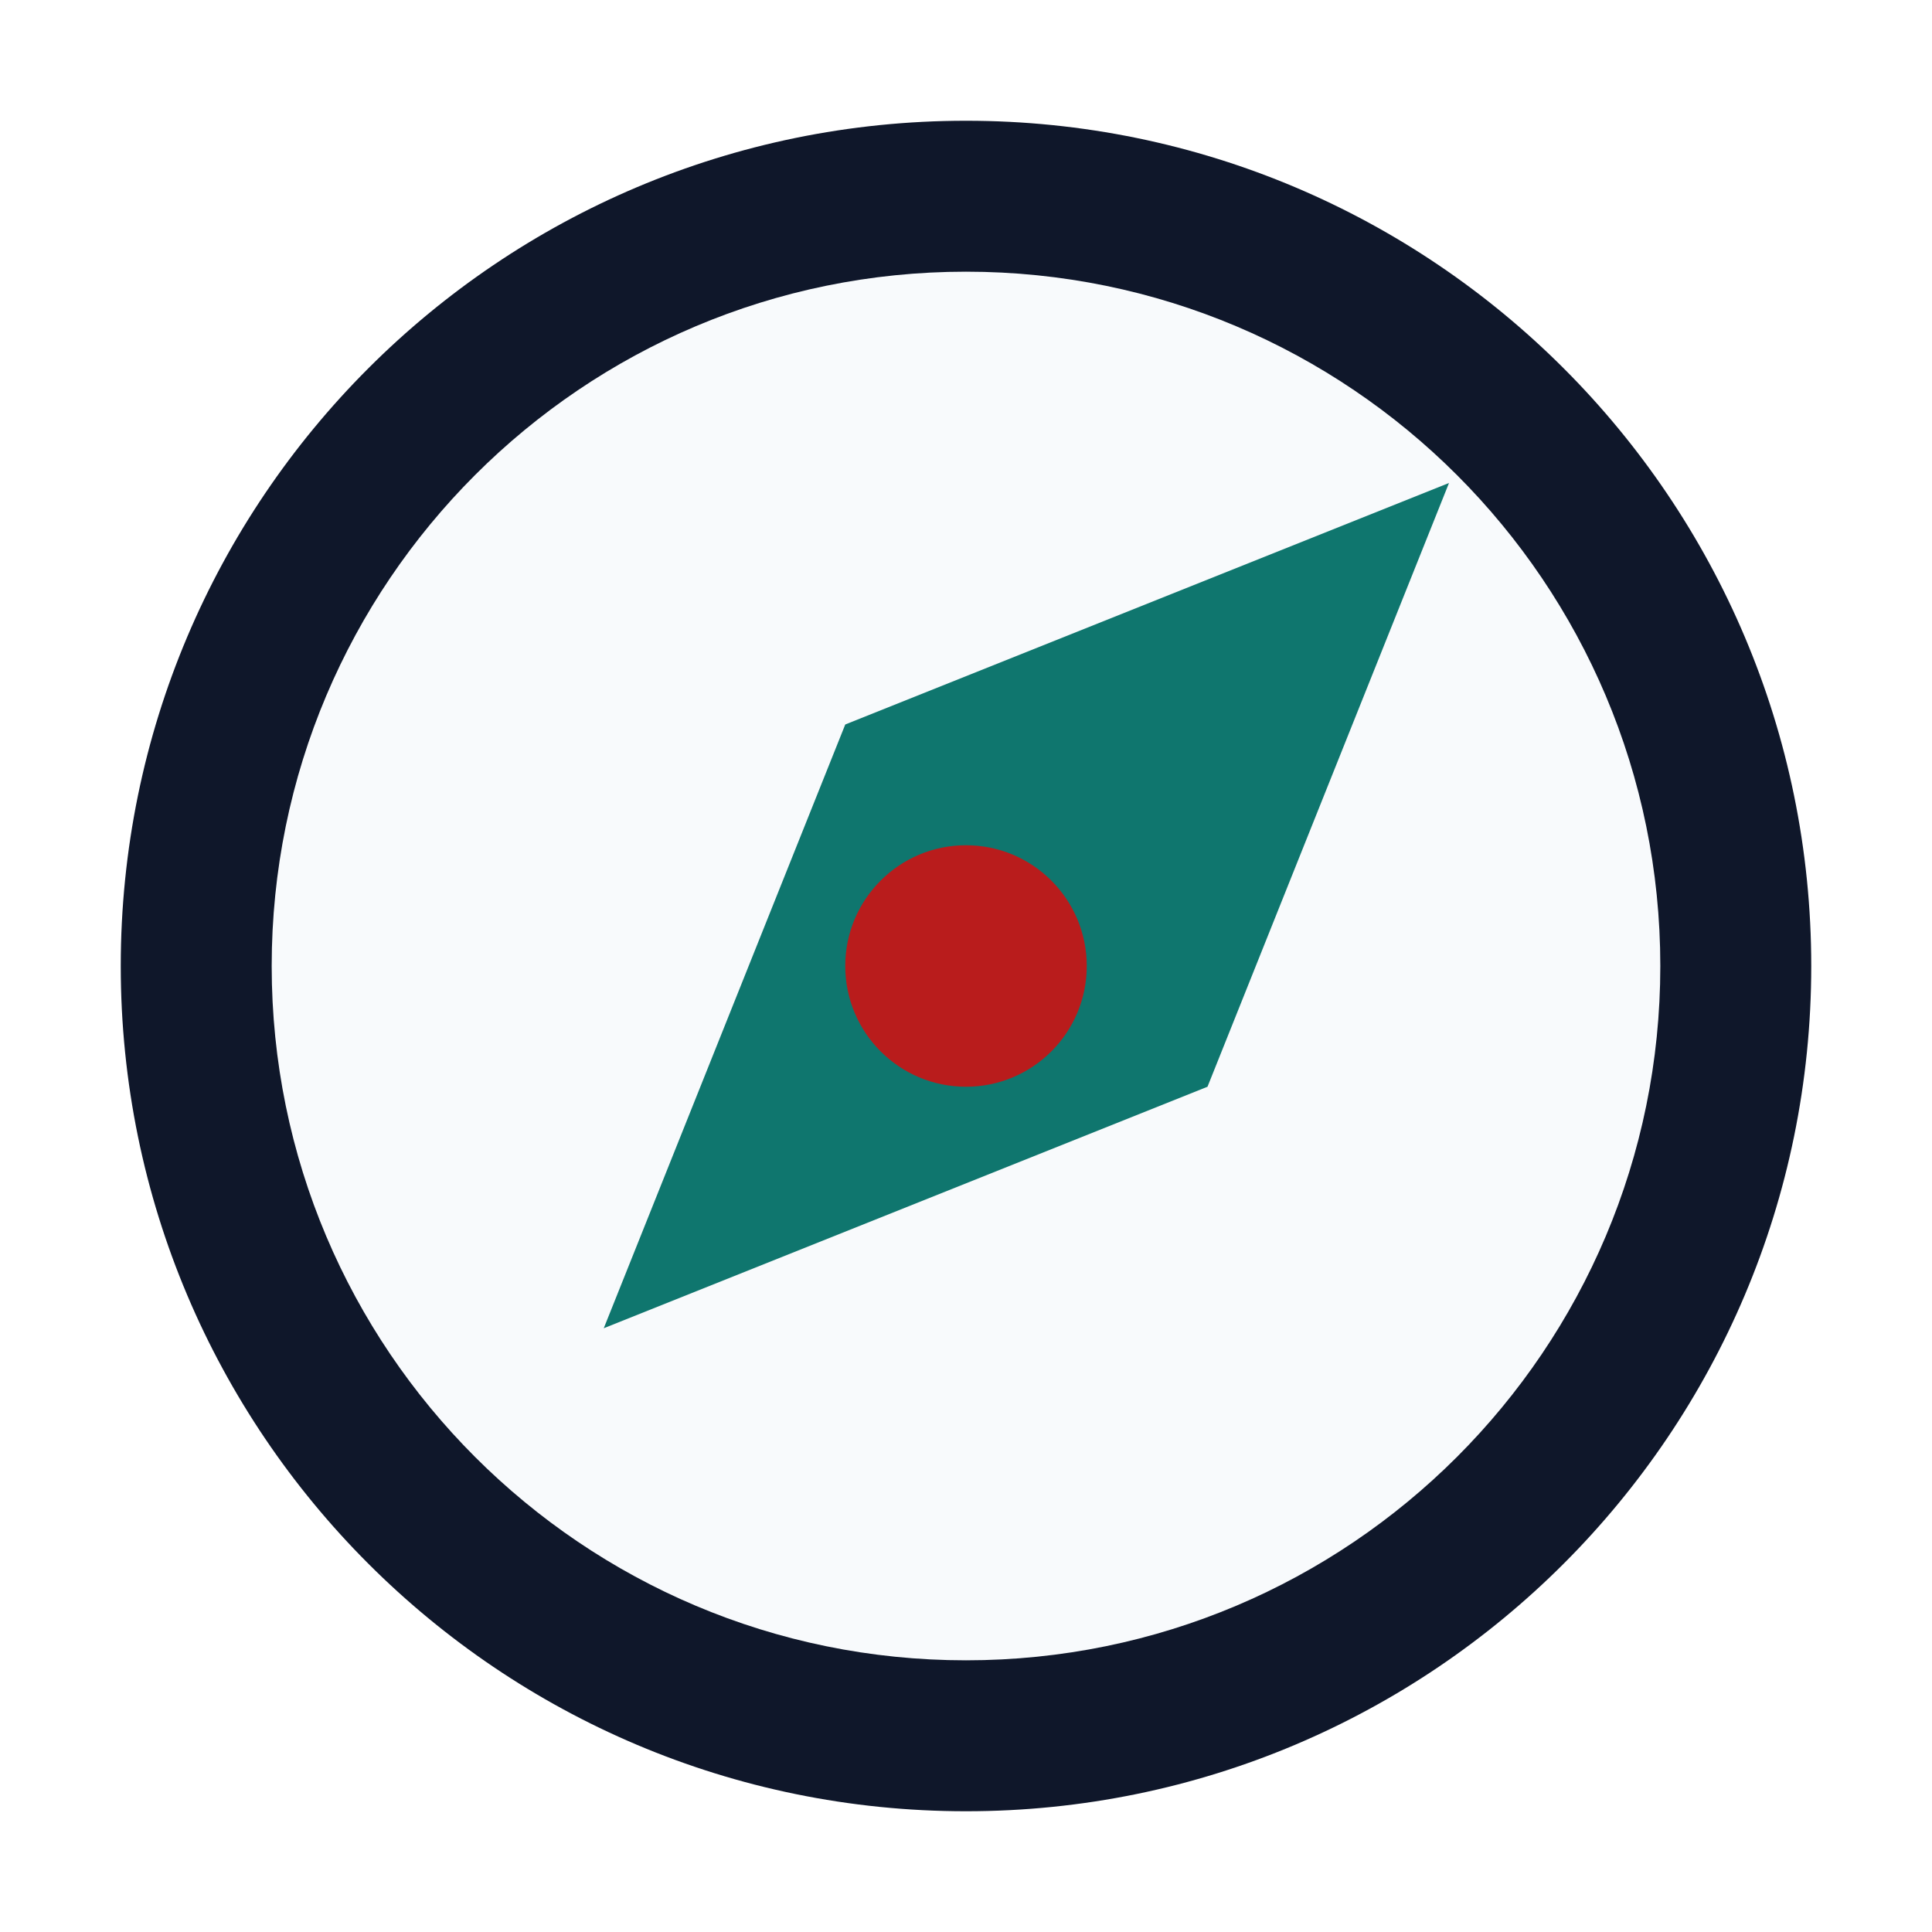
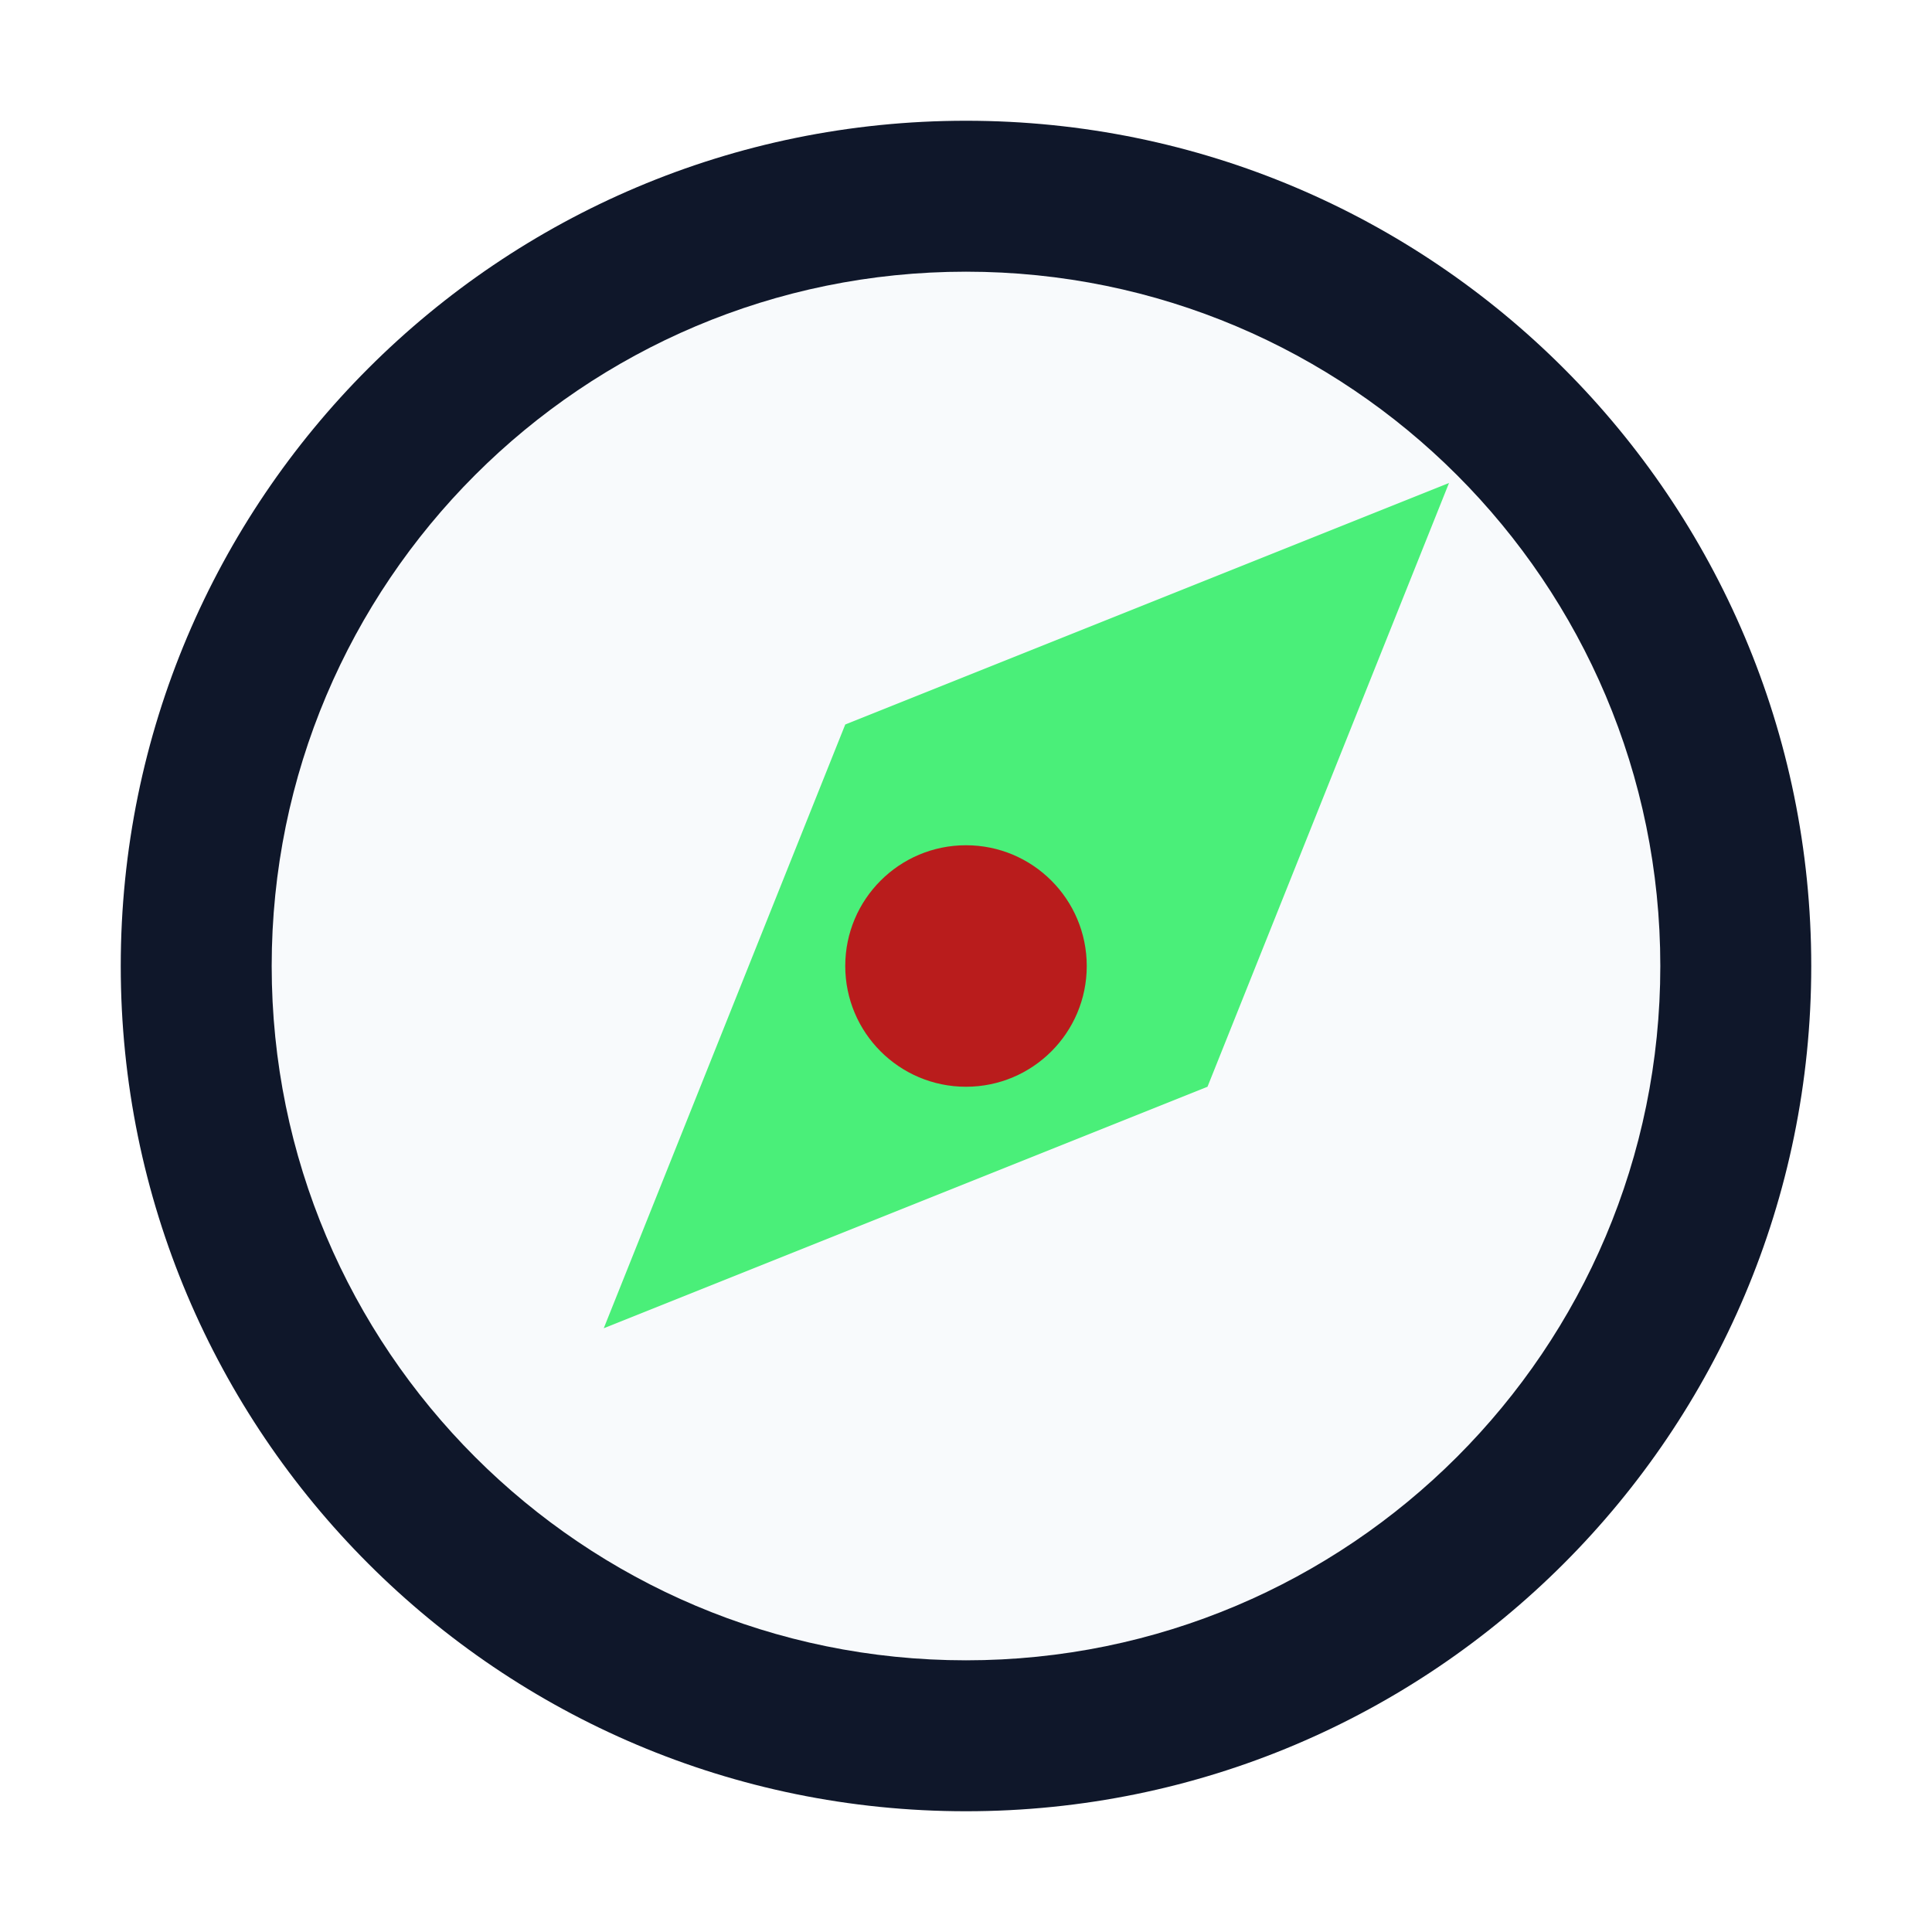
<svg xmlns="http://www.w3.org/2000/svg" viewBox="0 0 64 64" role="img" aria-label="Compass">
  <circle cx="32" cy="32" r="28" fill="#0f172a" />
  <circle cx="32" cy="32" r="23" fill="#f8fafc" />
-   <path d="M20 44l8-20 20-8-8 20z" fill="#0f766e" />
+   <path d="M20 44l8-20 20-8-8 20z" fill="#4AEF79" />
  <circle cx="32" cy="32" r="4" fill="#b91c1c" />
</svg>
